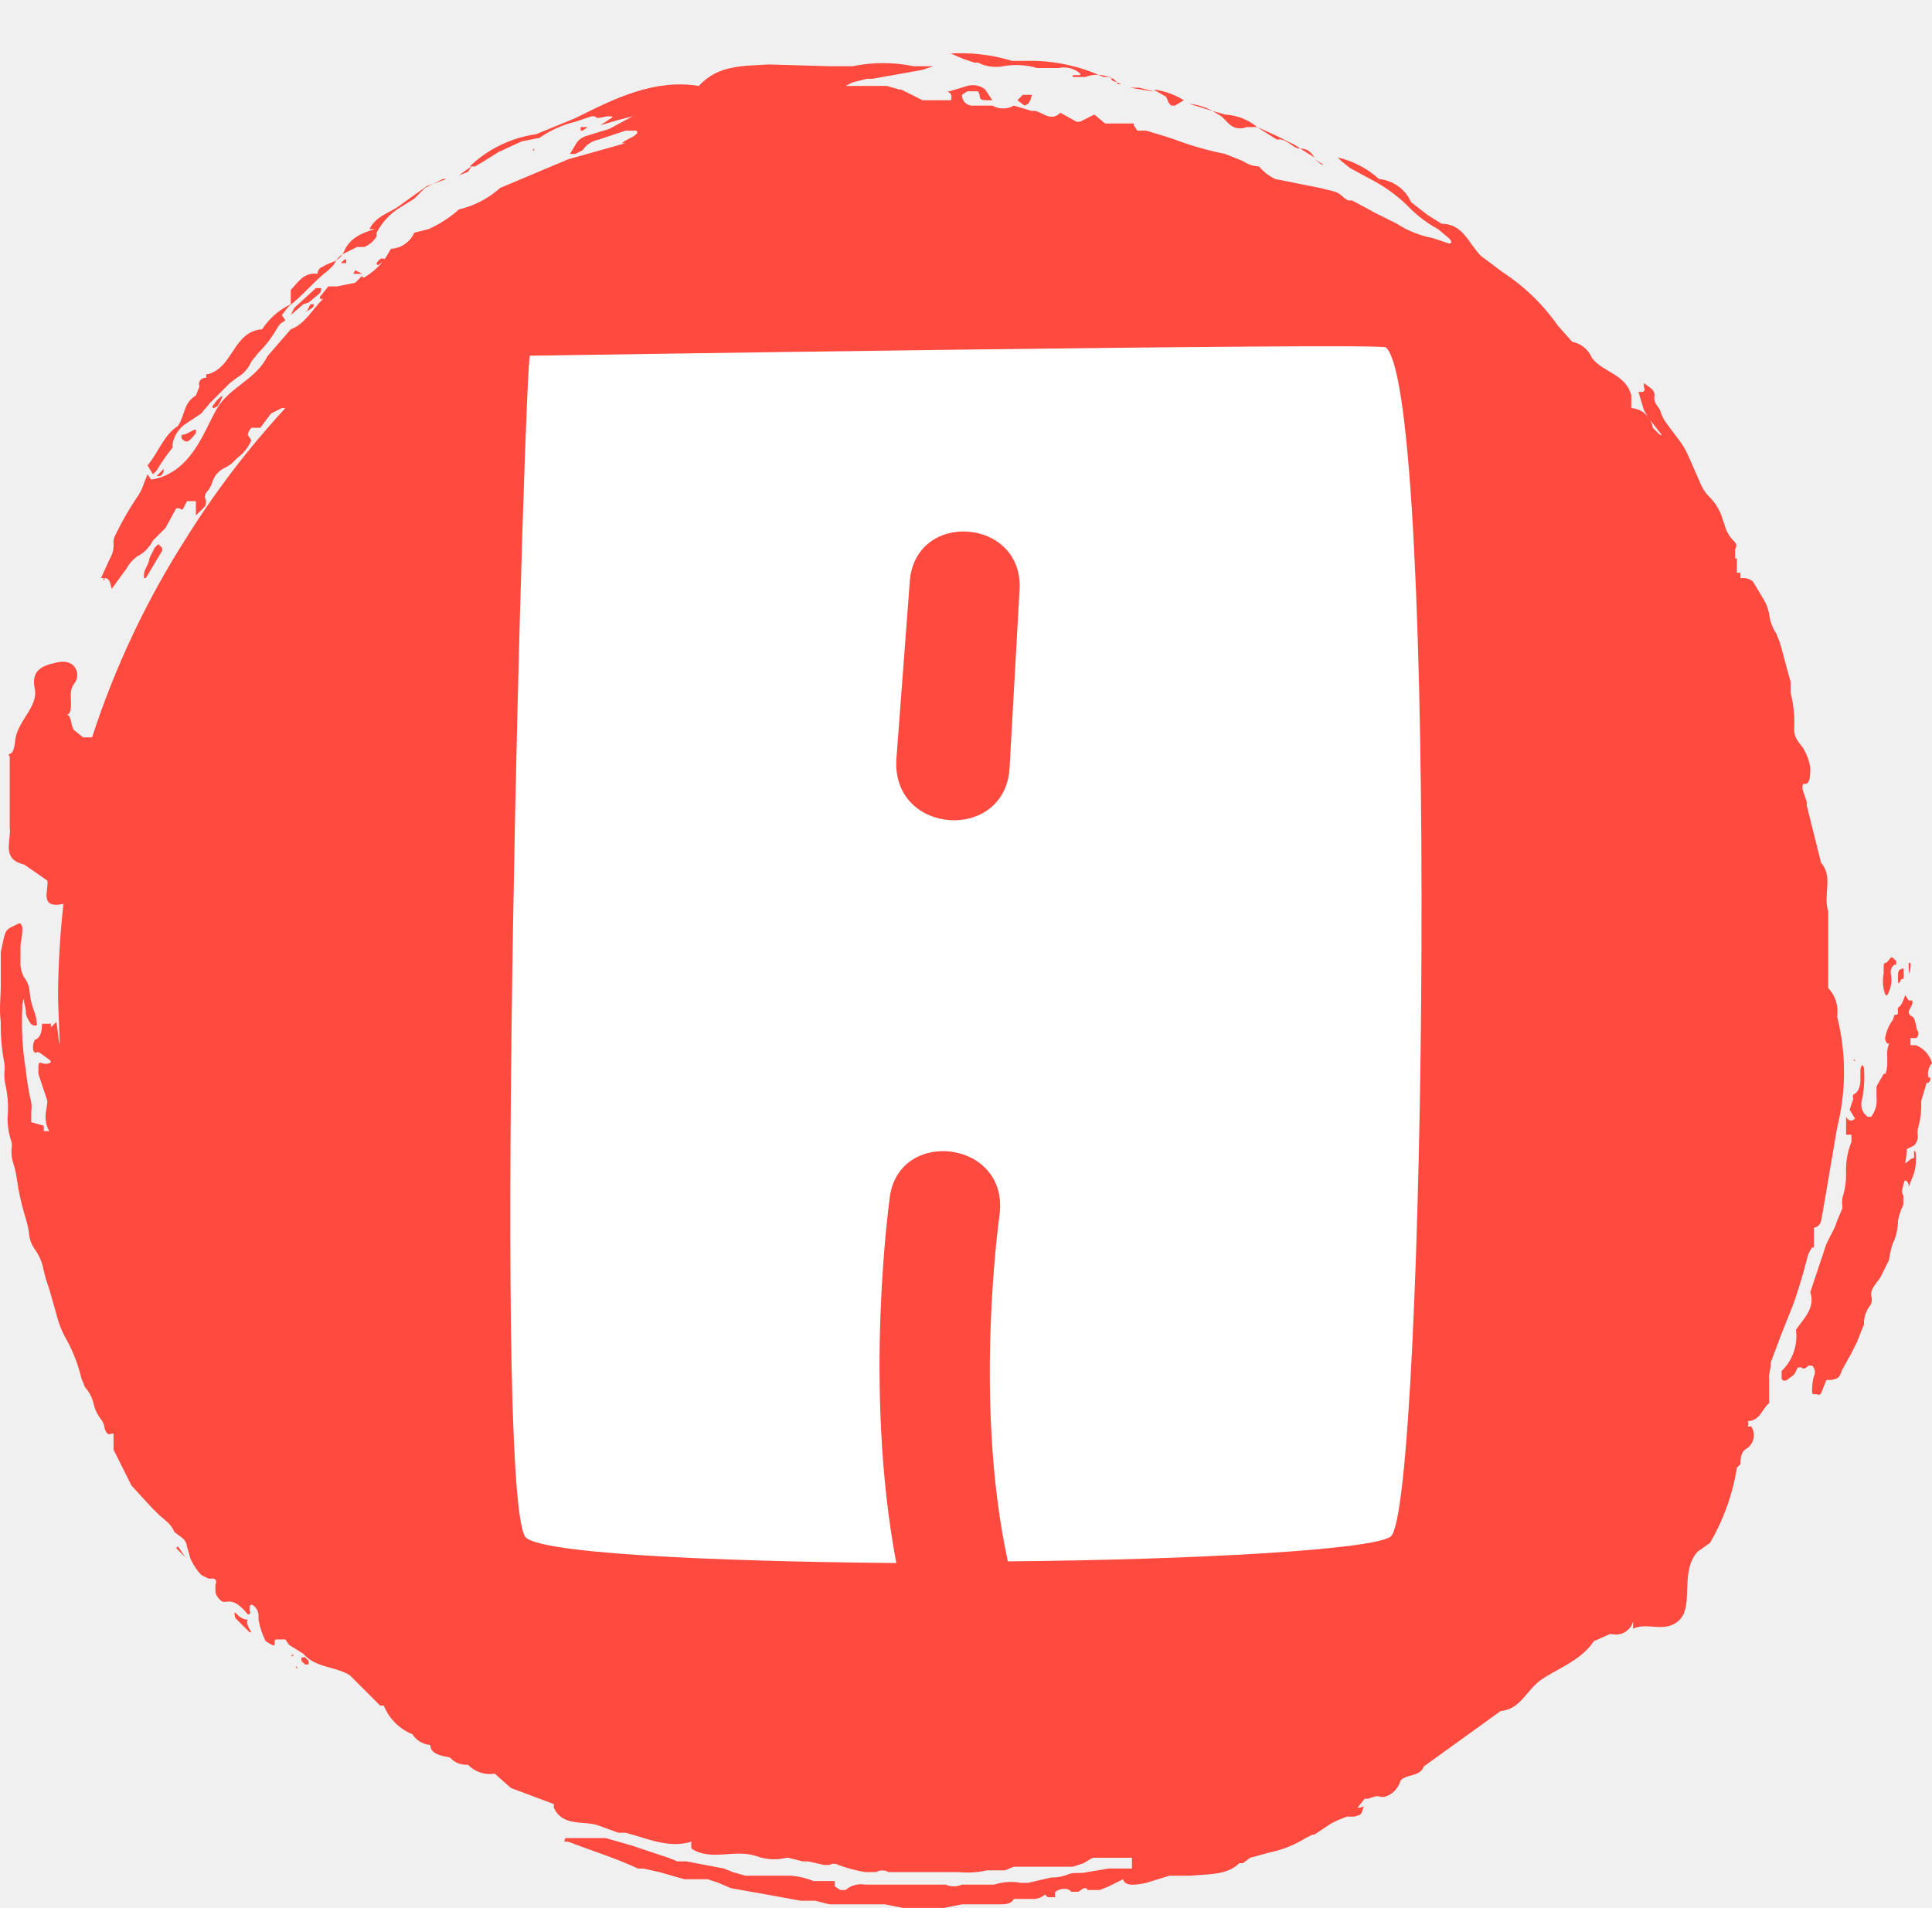
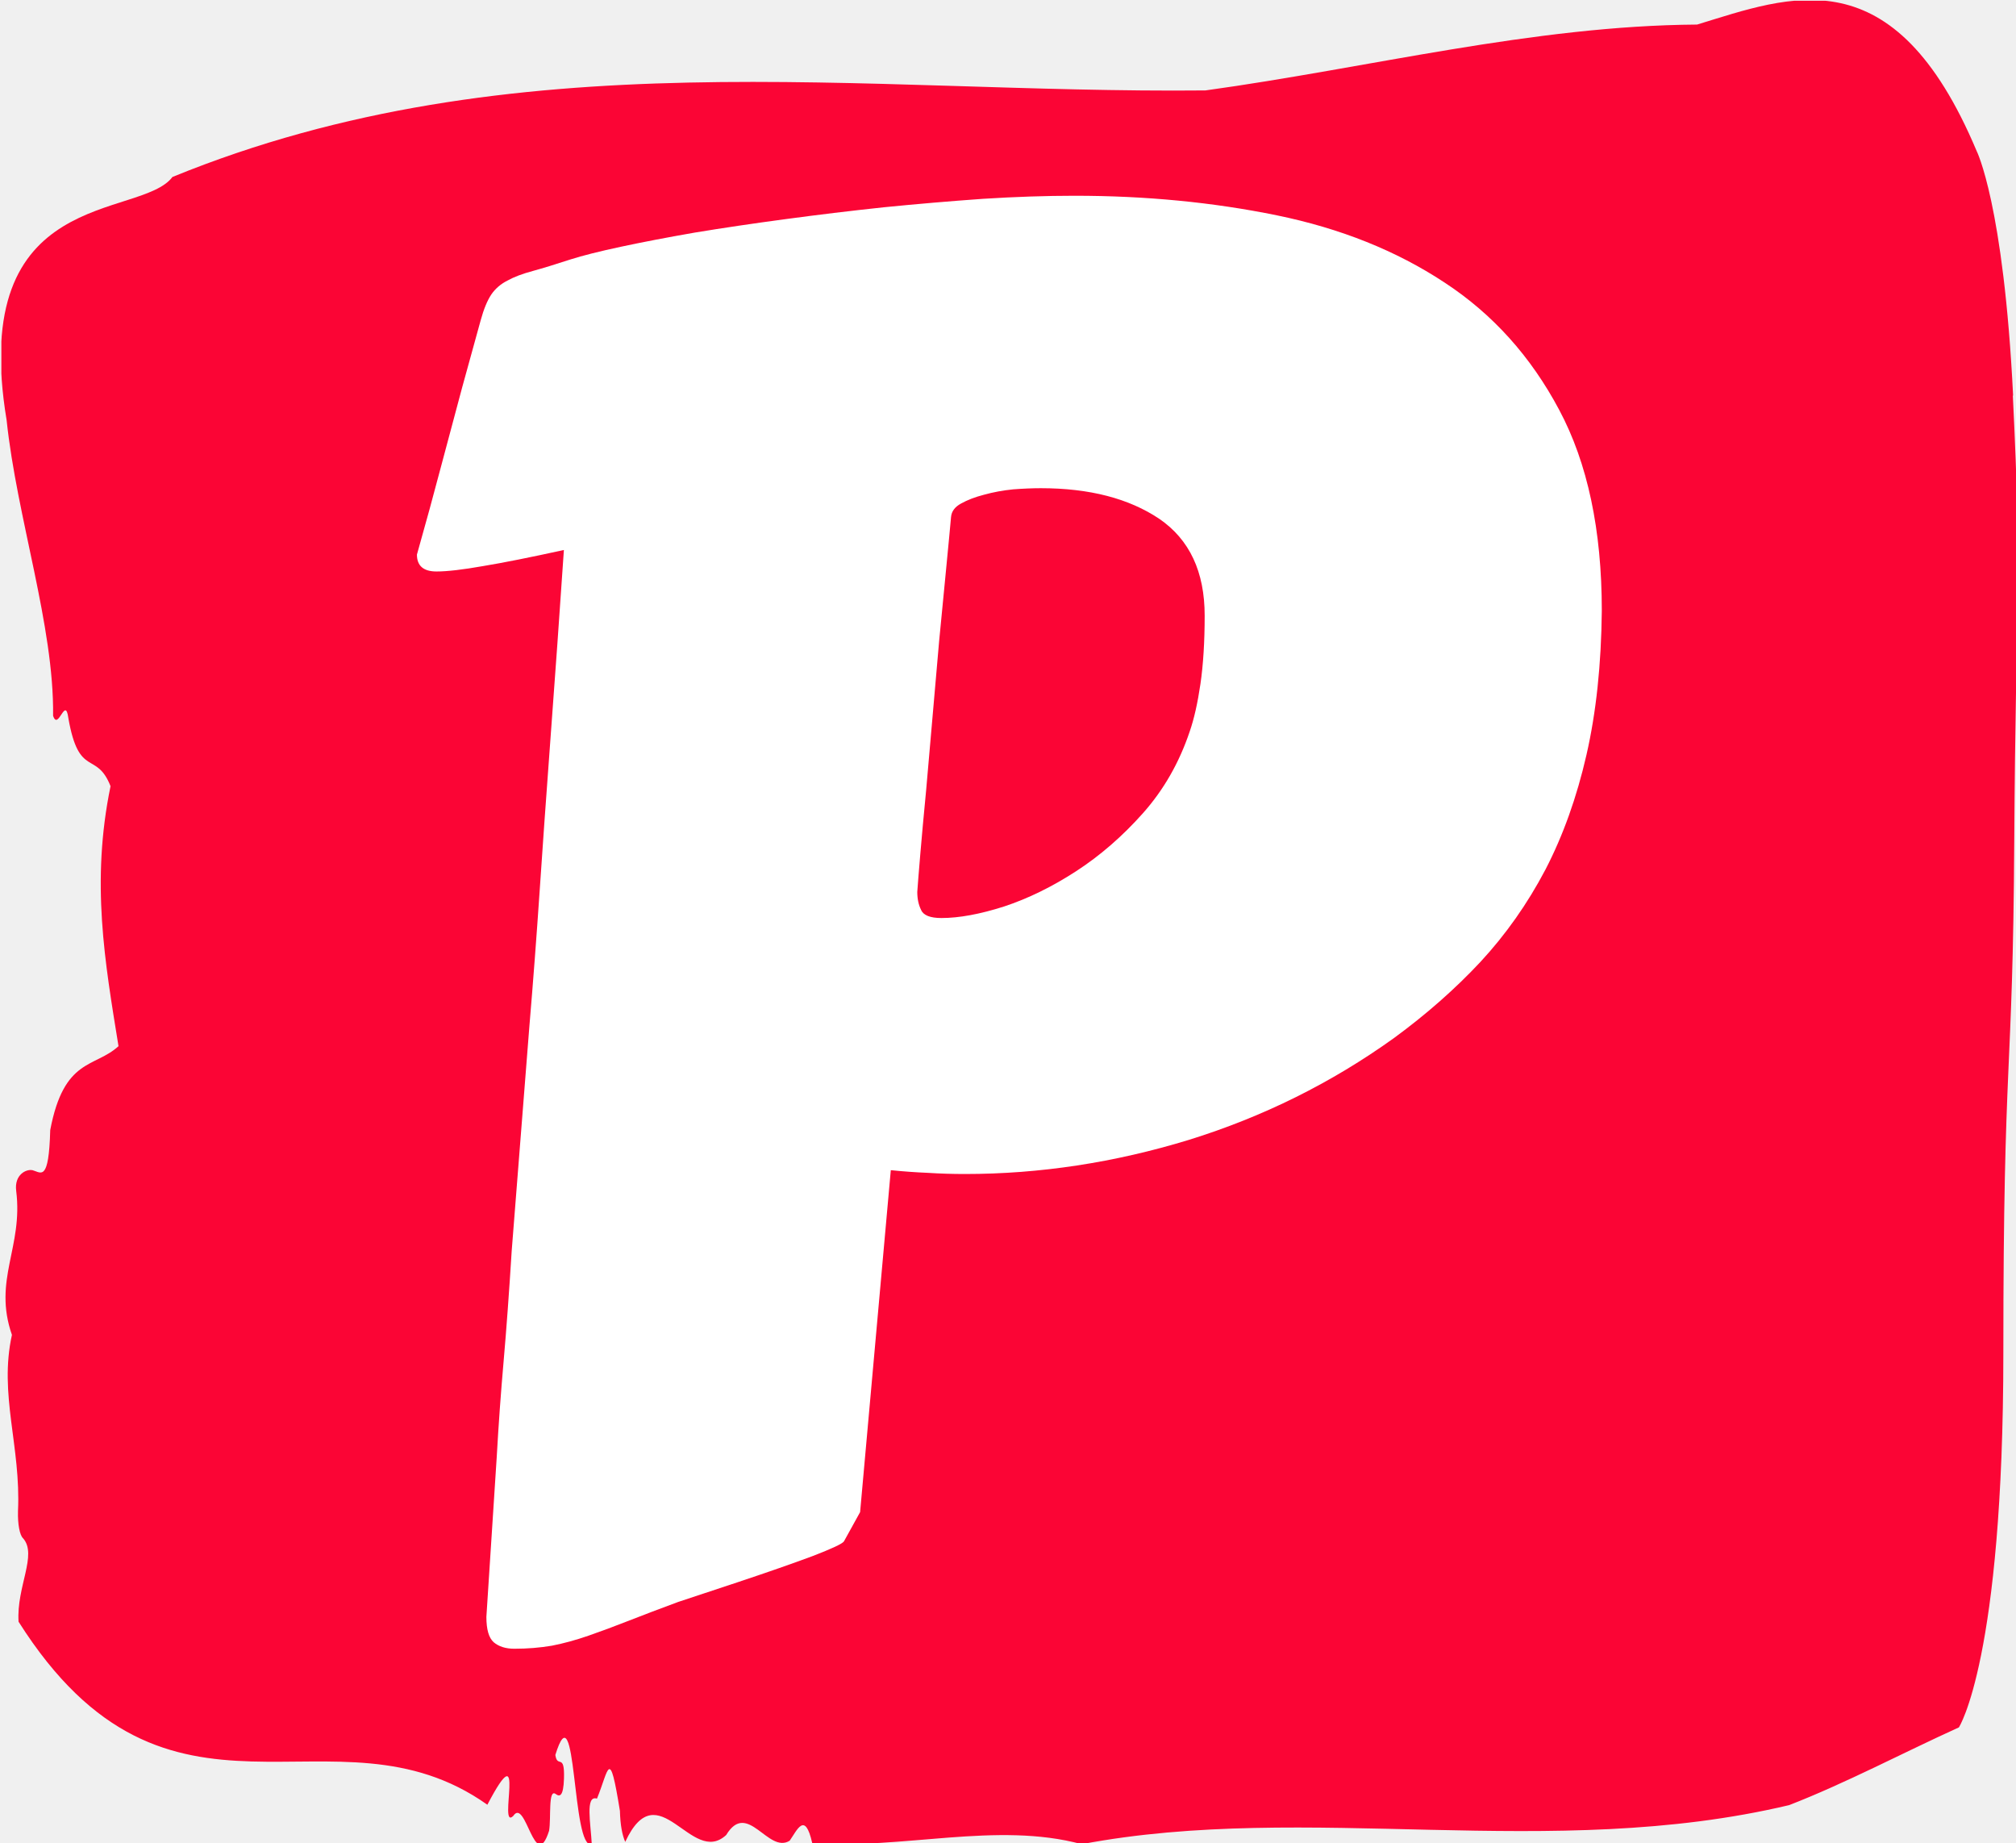
- <svg xmlns="http://www.w3.org/2000/svg" width="308.761" height="304.916" viewBox="0 0 106.008 104.687" class="css-1j8o68f" version="1.1" id="svg23">
-   <defs id="SvgjsDefs2684" />
-   <g id="SvgjsG2685" featurekey="rootContainer" transform="matrix(0.9820593,0,0,0.9820593,-0.05456052,0)" fill="#ff4a3f">
-     <g id="g17">
-       <path d="M19.8 15.3h.5l-.4-.2zm.5.1zm.8-.7c0 .1 0 .1.1.1l.4-.3c-.2-.1-.3-.1-.5.2zm.4-.2zm-4.1 2.3zm-.2.6l.3-.2c.1-.1.1-.2.1-.2h-.2l-.2.4c-.1-.1-.1 0 0 0zm2.2-2.9h-.1l-.2.2h.3zm-2.1 2.4l.6-.5c.1-.1.1-.2.1-.3h-.3l-1.2 1.1-.2.4.7-.6zm-1.1.8z" id="path3" />
-       <path d="M9.7 25v-.2a1.7 1.7 0 0 1 .7-1.1l.9-.6.5-.6.7-.7.4-.4.4-.3a1.9 1.9 0 0 0 .8-.9l.4-.5a5.9 5.9 0 0 0 1-1.3l.2-.3.3-.2-.2-.3.4-.5c.8-.6 1.4-1.4 2.2-2l.3-.3a1.4 1.4 0 0 1 .5-.6l.8-.4h.4a1.4 1.4 0 0 0 .7-.6V13a3.5 3.5 0 0 1 1.3-1.4l.8-.5.2-.2.4-.4 1-.5h.2l-1.1.4-1.4 1c-.6.5-1.4.6-1.8 1.4h.3c-.7.2-1.4.5-1.7 1.2s-.8.6-1.2.9a.4.4 0 0 0-.3.4c-.8-.1-1.1.5-1.5.9v.8a3.9 3.9 0 0 0-1.6 1.4c-1.6.1-1.6 2.1-3 2.5h-.1a.2.2 0 0 0 0 .2c-.3 0-.5.2-.4.5l-.2.5c-.7.4-.6 1.1-1 1.7-.8.5-1.1 1.5-1.7 2.2l.3.5.2-.2a11.6 11.6 0 0 1 .9-1.3zM53.9 3.3l.6.2h.2a2.2 2.2 0 0 0 1.4.2 4.1 4.1 0 0 1 1.9.1h1.2a1.4 1.4 0 0 1 1.2.3.1.1 0 0 1 0 .1H60a.1.1 0 0 0 0 .1h.7a1.8 1.8 0 0 1 1.3 0c.2 0 .1.1.2.2l.5.2h-.2c-.2-.4-.5-.4-.8-.4a9.7 9.7 0 0 0-4.3-.9h-.8A9.8 9.8 0 0 0 53 3h.2zm7.3 3.1zM50.3 4.7zm10.9 1.7h.2-.2zM19 14.7zm32.1-10zm17.6 2.2a.9.9 0 0 0 1 .2h.6a3.1 3.1 0 0 0-1.8-.7l-.7-.2.5.3zm-3.4-1.3c0 .1.1.2.2.3h.2l.5-.3a4.2 4.2 0 0 0-1.7-.6l.7.4zm7.4 2.7l.8.5c-.2-.3-.4-.5-.8-.5z" id="path5" />
-       <path d="M99 76.1l.6-1.6.6-1.5c.2-.5.6-1.8.8-2.6a1.7 1.7 0 0 1 .3-.7h.1v-1.1c.5-.1.4-.6.5-.9l.8-4.7a12.7 12.7 0 0 0 0-6.2 1.9 1.9 0 0 0-.5-1.6v-4.3c-.3-.9.3-1.9-.4-2.7L101 45a.4.4 0 0 0 0-.2l-.2-.6a.5.5 0 0 1 0-.4h.1c.3 0 .3-.5.3-.9a3 3 0 0 0-.4-1.1l-.3-.4a1.1 1.1 0 0 1-.2-.7 6.7 6.7 0 0 0-.2-2v-.6c-.2-.7-.4-1.5-.6-2.2l-.2-.5a2.5 2.5 0 0 1-.4-1.1 2.5 2.5 0 0 0-.3-.8l-.6-1a.8.8 0 0 0-.6-.2h-.1V32h-.2v-.8H97V31a.4.4 0 0 0 0-.1v-.2c.1-.2.1-.3-.1-.5a1.8 1.8 0 0 1-.4-.6l-.2-.6a2.9 2.9 0 0 0-.7-1.2 2.2 2.2 0 0 1-.5-.7l-.7-1.6a4.3 4.3 0 0 0-.6-1l-.6-.8a2.4 2.4 0 0 1-.4-.8l-.2-.3a.6.6 0 0 1-.1-.5.5.5 0 0 0-.2-.4l-.4-.3v.2c.1.2 0 .3-.1.3h-.2l.3 1 .3.5.7.9h-.1l-.2-.2-.2-.2a1.3 1.3 0 0 0-1.2-1.1v-.7c-.3-1.2-1.6-1.3-2.2-2.1a1.5 1.5 0 0 0-1.1-.9l-.8-.9a11.3 11.3 0 0 0-3.1-3l-.8-.6-.4-.3c-.7-.7-1-1.8-2.2-1.8l-.8-.5-.9-.7a2.2 2.2 0 0 0-1.8-1.3 5.1 5.1 0 0 0-2.3-1.2l.2.2.5.4 1.3.7a8.5 8.5 0 0 1 2.1 1.6 6.8 6.8 0 0 0 1.5 1.1l.6.5c.1.1.2.2.1.3H81l-.9-.3a5.6 5.6 0 0 1-2-.8l-1.2-.6-1.3-.7h-.2c-.3-.1-.4-.4-.8-.5l-.8-.2-2.5-.5a2.6 2.6 0 0 1-.9-.7 1.7 1.7 0 0 1-.9-.3l-1-.4a18.1 18.1 0 0 1-2.8-.8l-.6-.2-1-.3h-.5l-.2-.3v-.1h-1.6l-.6-.5-.4.2-.4.2h-.2l-.9-.5c-.6.6-1.1-.2-1.6-.1l-1-.3a1.2 1.2 0 0 1-1.2 0h-1.2a.6.6 0 0 1-.5-.6l.3-.2h.6a.7.7 0 0 1 .1.3c0 .2.2.2.5.2h.2l-.4-.6a1.1 1.1 0 0 0-1-.2l-1 .3H53c.3.2.2.3.2.5h-1.6l-.4-.2-.8-.4h-.1l-.7-.2h-2.3l.4-.2.8-.2h.3l1.7-.3 1.1-.2.6-.2h-1.1a8.4 8.4 0 0 0-3.4 0h-1.3L43 3.6c-1.4.1-2.8 0-3.9 1.2-2.5-.4-4.7.7-6.9 1.8l-2.2.9a6.7 6.7 0 0 0-3.7 1.8h.3l.5-.3.8-.5 1.3-.6 1-.2a6 6 0 0 1 2-.9l.9-.3h.2c.1.2.5 0 .7 0h.2c.1 0 .1.1 0 .1l-.6.4 1-.3.8-.2-1.3.7-1.3.4a1 1 0 0 0-.6.5l-.3.5h.3l.4-.2a1.4 1.4 0 0 1 .9-.6l1.5-.5h.5a.1.1 0 0 1 .1.2c-.2.2-.6.3-.8.5h.2l-3.2.9-3.8 1.6a5.2 5.2 0 0 1-2.3 1.2 6.6 6.6 0 0 1-1.7 1.1l-.8.2a1.5 1.5 0 0 1-1.3.9l-.3.5a3.7 3.7 0 0 1-1.2 1.1h-.1v-.1l-.2.2-.2.2-1 .2h-.5l-.4.5c-.1.1-.1.2 0 .2h.1c-.6.6-1 1.4-1.8 1.7L15 19.9c-.6 1.2-1.8 1.6-2.6 2.6s-1.4 3.9-3.9 4.3l-.2-.3-.2.5a2.7 2.7 0 0 1-.4.8 16.9 16.9 0 0 0-1.2 2.1.8.8 0 0 0-.1.5 1.4 1.4 0 0 1-.2.8l-.5 1.1h.2c.3 0 .3.3.4.6l.8-1.1a2.2 2.2 0 0 1 .6-.7 2 2 0 0 0 .9-.9l.3-.3.4-.4.6-1.1h.2c.1.1.1.1.2 0l.2-.4h.5v.8l.5-.5a.5.5 0 0 0 0-.5.4.4 0 0 1 .1-.3 1.5 1.5 0 0 0 .3-.5 1.3 1.3 0 0 1 .8-.9l.3-.2.3-.3a2.4 2.4 0 0 0 .8-1l-.2-.3c0-.1.1-.3.2-.4h.5l.6-.8.6-.3h.2a48.8 48.8 0 0 0-5.5 7.2h-.1.1a48.4 48.4 0 0 0-5.3 11.2h-.5l-.5-.4c-.2-.2-.1-.7-.4-.9h.1c.3-.5-.1-1.2.3-1.7s.1-1.4-.9-1.2-1.5.5-1.3 1.5-1 1.8-1.1 2.9-.5.5-.3.9v3.9c.1.8-.5 1.8.8 2.1l1.3.9c.1.5-.5 1.6.9 1.3a49.2 49.2 0 0 0-.3 5c0 1.1.1 2.2.1 3.3v-.4c-.1-.4-.1-.8-.2-1.3l-.3.3v-.2h-.5c0 .5-.1.8-.4.9a.9.9 0 0 0-.1.5c0 .1.1.3.2.2s.4.2.7.4-.2.3-.4.2-.2.1-.2.3v.3l.5 1.5c0 .3-.1.6-.1.9a1.7 1.7 0 0 0 .2.8h-.3v-.3l-.7-.2v-.6a1.5 1.5 0 0 0 0-.5 14.6 14.6 0 0 1-.3-1.8 16.6 16.6 0 0 1-.2-3.5.9.9 0 0 1 .1-.5v.2a2.9 2.9 0 0 1 .1.5.8.8 0 0 0 .1.4c.1.2.2.4.4.4s.1-.1.1-.2a2.1 2.1 0 0 0-.1-.5 4.2 4.2 0 0 1-.3-1.3 1.5 1.5 0 0 0-.3-.7 1.6 1.6 0 0 1-.2-.9v-.8c0-.3.1-.6.1-.9a.5.5 0 0 0-.1-.4h-.1c-.8.4-.7.2-1 1.6V55c0 .7-.1 1.4 0 2.1a10.8 10.8 0 0 0 .2 2.3 1.8 1.8 0 0 1 0 .5 3.1 3.1 0 0 0 .1.9 5.9 5.9 0 0 1 .1 1.3 3.9 3.9 0 0 0 .2 1.7 1.2 1.2 0 0 1 0 .4 2.1 2.1 0 0 0 .1.8 4.9 4.9 0 0 1 .2.9 14 14 0 0 0 .5 2.2 5 5 0 0 1 .2 1 1.7 1.7 0 0 0 .3.7 2.9 2.9 0 0 1 .5 1.2 8.5 8.5 0 0 0 .3 1l.4 1.4a5.4 5.4 0 0 0 .6 1.5 8.5 8.5 0 0 1 .8 2.1l.2.5a2.1 2.1 0 0 1 .5 1 2.1 2.1 0 0 0 .4.8 1 1 0 0 1 .2.5c.1.3.2.4.4.3h.1v.9l.5 1 .5 1 1.1 1.2.4.4c.3.3.7.5.9 1l.4.3a.7.7 0 0 1 .3.5l.2.7a3.3 3.3 0 0 0 .6.9l.4.2h.3a.2.2 0 0 1 .1.3 2.5 2.5 0 0 0 0 .5.9.9 0 0 0 .4.5h.2c.4-.1.8.2 1.2.7h.1c0-.1.1-.1 0-.2v-.2c0-.1.1-.2.2-.1a.7.7 0 0 1 .3.6v.2a4.3 4.3 0 0 0 .4 1.2c.5.3.5.3.5.1s0-.2.2-.2h.4l.2.3.8.5c.7.8 1.8.7 2.6 1.2l1.7 1.7h.2a2.9 2.9 0 0 0 1.6 1.6 1.3 1.3 0 0 0 1 .6c0 .5.6.6 1.1.7a1.2 1.2 0 0 0 .8.4h.2a1.7 1.7 0 0 0 1.5.5l.9.8 2.4.9v.2c.5 1.1 1.7.7 2.5 1l1.1.4h.4c1.2.3 2.4.9 3.7.5a.7.7 0 0 0 0 .4c1.1.7 2.4 0 3.6.4a2.9 2.9 0 0 0 1.7.1h.1l.8.2h.3l.9.2h.3a.5.5 0 0 1 .5 0 7.9 7.9 0 0 0 1.5.4h.6a.7.7 0 0 1 .7 0h3.9a5 5 0 0 0 1.6-.1h1l.5-.2H60l.6-.2.5-.3h2.2v.6H62l-1.2.2c-.4.1-.7 0-1 .1a2.4 2.4 0 0 1-1 .2l-1.3.3h-.4a3.1 3.1 0 0 0-1.5.1h-1.8a1.1 1.1 0 0 1-.9 0h-4.5a1.3 1.3 0 0 0-1.1.3H47l-.3-.2v-.3h-1.2a4.1 4.1 0 0 0-1.3-.3h-2.5l-.7-.2-.5-.2-2.1-.4h-.5l-.5-.2-2.1-.7-1.4-.4h-2.2c-.1 0-.1.1-.1.2h.2c1.3.5 2.6.9 3.9 1.5h.3l.9.2 1.4.4h1.3l.6.2.7.3 1.7.3 1.1.2 1.1.2h.8l.8.2h3.1l1 .2h2.3l1-.2H56c.4 0 .6-.1.7-.3h1a1 1 0 0 0 .8-.3c-.1.1 0 .1.1.2h.4v-.2c0-.1 0-.1.2-.2s.6-.1.7.1h.4l.3-.2c.2 0 .2 0 .2.1h.7l.5-.2.8-.4c.1.3.4.4 1.3.2l1.3-.4h1.2c.9-.1 2 0 2.7-.7h.2l.4-.3 1.1-.3a6.1 6.1 0 0 0 2-.8l.4-.2h.1l.9-.6.4-.2.5-.2h.4c.4-.1.4-.1.5-.4s0-.1-.2-.1h-.1l.4-.5h.2c.3-.1.5-.2.7-.1h.2a1.3 1.3 0 0 0 .9-.9c.3-.4 1.1-.2 1.3-.8l4.3-3.1c1.1-.1 1.4-1.1 2.2-1.7s2.3-1.1 3-2.2l.9-.4h.1a1 1 0 0 0 1.2-.7v.4c.8-.4 1.8.3 2.6-.5s0-2.7 1-3.8l.7-.5a12.1 12.1 0 0 0 1.5-4.2l.2-.2c0-.3 0-.7.4-.9a.9.9 0 0 0 .2-1.2h-.2a.3.3 0 0 0 0-.3c.7 0 .8-.7 1.2-1V77a.5.5 0 0 1 0-.2 3.8 3.8 0 0 0 .1-.7zM5.9 32.2z" id="path7" />
-       <path d="M26.4 9.3l-.3.2-.4.3.5-.2zm6.1-2h.1l.3-.2h-.4zm-2.6 1l-.1.1h.1v-.1zm-1.5 1.4zm1.3-.2zm-6.3 3.1zM9.2 26.2l-.4.4H9a.4.4 0 0 0 .2-.4zm3-3.5a2.1 2.1 0 0 0 .3-.6 1.5 1.5 0 0 0-.5.5c-.1.1-.1.2 0 .2zM11 24.2V24c-.2 0-.5.3-.8.3v.2c.3.3.4.2.8-.3zm3 66.2zM73.9 9.2h.1l-.5-.3zm-2.5-1.4c.5-.1.8.4 1.2.5h.1l-.3-.2-1-.5-1.1-.5.3.2zM52.8 3.1zm11.7 2h-.1l-1.2-.2h.5zm2 .7l1.3.4a3.3 3.3 0 0 0-1.3-.4zm-9 0a1 1 0 0 0 .2-.5h-.5l-.3.3.4.3zm9 1.6zM49.9 4.2zm2.9.7zM48.5 4zm13.8 2.1a.5.5 0 0 0 0 .1zm44.8 52.3h-.3V58h.3c.1 0 .2-.3.1-.4s-.1-.7-.3-.8a.3.3 0 0 1-.2-.3l.2-.4a.4.4 0 0 0 0-.2h-.2l-.2-.3c-.1.3-.2.6-.4.7a.5.5 0 0 0 0 .2c0 .1 0 .2-.1.2h-.1a1.1 1.1 0 0 1-.1.3 2.3 2.3 0 0 0-.4.9.4.4 0 0 0 .1.4h.1a1.7 1.7 0 0 0-.1.8v.4a1.8 1.8 0 0 1-.1.5h-.1l-.4.7v.6a1.5 1.5 0 0 1-.3 1.1h-.2l-.2-.2a.9.9 0 0 1-.1-.8 6.5 6.5 0 0 0 .1-1.7c0-.1-.1-.2-.1-.2a.5.5 0 0 0-.1.3v.6c0 .2-.1.6-.3.7s-.1.2-.1.3l-.2.6.3.5c-.2.2-.4.1-.5-.1v1h.3v.4a4.2 4.2 0 0 0-.3 1.4 3.3 3.3 0 0 0 0 .4 4 4 0 0 1-.2 1.3 2 2 0 0 0 0 .6l-.3.7a3.2 3.2 0 0 1-.3.7l-.3.6-.9 2.7c.3.9-.4 1.5-.8 2.1a2.7 2.7 0 0 1-.8 2.3v.4c0 .1.1.2.3.1l.4-.3.2-.4h.2c.1.1.2.1.4-.1h.2a.5.5 0 0 1 .1.6 2.9 2.9 0 0 0-.1.8c0 .1 0 .2.1.2h.2c.1.1.2 0 .3-.3l.2-.5h.3c.4-.1.4-.1.6-.6l.5-.9.3-.6.4-1a1.6 1.6 0 0 1 .3-1 .6.6 0 0 0 .1-.6c0-.2 0-.3.2-.6l.3-.4.5-1a4.7 4.7 0 0 1 .2-.9 3 3 0 0 0 .3-1.3 3.8 3.8 0 0 1 .3-.9v-.5c-.1-.2-.1-.2 0-.6s.1-.2.2-.2a.4.4 0 0 1 .1.3l.2-.5a2.3 2.3 0 0 0 .2-.9v-.3c0-.1 0-.3-.1-.3v.4c-.2 0-.3.2-.5.3a6.4 6.4 0 0 0 .1-.8l.4-.2a.7.7 0 0 0 .2-.6 1.4 1.4 0 0 1 0-.3 4.8 4.8 0 0 0 .2-1.4v-.2l.3-1h.1a.3.3 0 0 0 .1-.3h-.1a.9.9 0 0 1 .2-.8 1.5 1.5 0 0 0-.9-1zm-1.2 7.8zm-.2-9.9zm0 0zM9.1 30.8a.3.3 0 0 0 0-.2l-.2-.2-.2.2-.3.6c0 .3-.3.6-.3.9v.2h.1zm96.3 24.8h.1a1.7 1.7 0 0 0 .2-1.2.5.5 0 0 1 .2-.5h.1v-.2l-.2-.2h-.1c-.1.1-.2.3-.3.3s-.1.1-.1.3v.3a2.2 2.2 0 0 0 .1 1.2zM13.2 90.1c-.1 0 0 .2 0 .3l.8.8h.1c-.2-.3-.3-.6-.2-.7a.9.9 0 0 1-.5-.2zm.8.3zm92.3-35.7h.1a2 2 0 0 0 0-.6c-.3.1-.3.1-.3.6s.1.1.2 0z" id="path9" />
-       <path d="M106.7 62a.6.6 0 0 0 .1-.5c0-.1-.1-.2-.1-.1h-.2v.2c0 .4.1.5.2.4zm.1-8.2h-.1v.6a1 1 0 0 0 .1-.6zM17.1 92.6h-.2v.2l.2.2h.2v-.2zm86.6-33.3c0-.1 0-.1-.1-.1zM9.9 86.5l.5.5-.4-.6z" id="path11" />
-       <circle cx="10.5" cy="87.1" transform="rotate(-24.8 10.4 87.159)" id="circle13" />
-       <path d="M9.7 30.1h-.1v.2-.2h.1zm83.2-6.6l-.2-.3h-.1zm-14.7 77.1zM5.9 32.2zm-.1.2a.3.3 0 0 0 .1-.2v.2zm1.9-4.9zM61.5 2.4zm42.8 58.2v.1-.1zM16.4 92.5h-.1c.1.1.2 0 .1-.1zm.2.7h.1l-.1-.1v.1zm73.9-71.3zm15.2 34.4zM14.6 91.7zm92.1-37zm-.8 11.4zM34.6 0z" id="path15" />
-     </g>
-   </g>
-   <g id="SvgjsG2686" featurekey="nameFeature-0" transform="matrix(2.284354,0,0,2.284354,27.98006,-5.60952)" fill="#ffffff">
-     <path d="M9.6 16.48 l-0.32 4.24 c-0.08 1.8 2.6 1.96 2.72 0.2 l0.24 -4.28 c0.12 -1.76 -2.56 -1.96 -2.64 -0.16 z M0.48 11 l0 0 c0.04 0 20.48 -0.32 20.56 -0.2 c1.28 1.12 0.96 27.8 0.12 28.56 c-0.4 0.32 -4.64 0.56 -9.2 0.6 c-0.84 -3.84 -0.2 -8.32 -0.2 -8.32 c0.24 -1.8 -2.44 -2.12 -2.64 -0.4 c0 0.04 -0.64 4.52 0.16 8.76 c-4.56 -0.04 -8.68 -0.24 -8.92 -0.64 c-0.8 -1.44 0 -28.28 0.12 -28.36 z" id="path20" />
+ <svg xmlns="http://www.w3.org/2000/svg" version="1.1" width="1000" height="914" viewBox="0 0 1000 914">
+   <g transform="matrix(1,0,0,1,0.678333,0.3707238)">
+     <svg viewBox="0 0 270 247" data-background-color="#ffffff" preserveAspectRatio="xMidYMid meet" height="914" width="1000">
+       <g id="tight-bounds" transform="matrix(1,0,0,1,-0.1828991,-0.09997366)">
+         <svg viewBox="0 0 270.366 247.2" height="247.2" width="270.366">
+           <g>
+             <svg viewBox="0 0 270.366 247.2" height="247.2" width="270.366">
+               <g>
+                 <svg viewBox="0 0 270.366 247.2" height="247.2" width="270.366">
+                   <g>
+                     <svg viewBox="0 0 270.366 247.2" height="247.2" width="270.366">
+                       <g>
+                         <svg viewBox="0 0 270.366 247.2" height="247.2" width="270.366">
+                           <path d="M269.733 53.02C268.462 27.36 264.84 20.227 264.84 20.227 253.718-6.202 239.838-0.506 227.369 3.292 205.354 3.446 183.429 9.091 161.465 12.119 115.364 12.581 68.869 4.986 22.997 23.717 18.688 29.464-4.47 24.846 0.766 56.304 2.139 69.39 7.147 83.913 6.995 95.922 7.681 98.026 8.634 93.202 9.041 96.23 10.465 104.39 12.791 100.541 14.697 105.365 12.041 118.246 13.947 128.971 15.765 140.21 12.562 143.135 8.456 141.749 6.613 151.449 6.423 158.479 5.393 157.145 4.262 156.837 3.436 156.632 1.771 157.402 2.05 159.608 3.003 167.152-1.089 171.514 1.478 178.904-0.289 186.91 2.698 193.838 2.292 202.511 2.241 204.255 2.52 205.744 2.965 206.154 4.935 208.361 2.063 212.672 2.368 217.342 22.578 249.262 44.503 227.195 65.209 241.872 70.585 231.608 66.543 245.516 68.691 243.36 70.369 240.846 71.589 251.263 73.483 245.362 73.775 243.668 73.331 239.665 74.373 240.435 74.919 240.846 75.402 240.743 75.479 238.382 75.593 234.841 74.589 237.048 74.322 235.201 77.207 225.861 76.496 248.081 79.203 247.158 79.076 244.438 78.288 240.538 79.902 241.051 81.503 237.151 81.554 233.918 82.978 242.693 83.029 244.592 83.283 245.926 83.69 246.85 88.138 237.305 92.562 250.237 97.226 245.926 100.086 241.205 102.832 248.492 105.73 246.696 106.746 245.259 107.776 242.693 108.755 247.004 120.741 247.928 133.515 244.079 144.878 247.158 175.243 241.41 207.693 249.518 239.711 241.923 247.261 238.998 255.103 234.841 262.463 231.506 262.463 231.506 268.424 222.371 268.424 181.316S269.695 145.393 269.886 112.703C270.076 80.013 270.966 78.679 269.695 53.02Z" opacity="1" fill="#fb0535" data-fill-palette-color="tertiary" />
+                           <g transform="matrix(1,0,0,1,55.76832,26.23067)">
+                             <svg width="158.829" viewBox="3.32 -36.18 30.88 37.86" height="194.739" data-palette-color="#ffffff">
+                               <path d="M34.2-25.37L34.2-25.37Q34.18-23.27 33.8-21.61 33.42-19.95 32.73-18.62 32.03-17.29 31.04-16.22 30.05-15.16 28.78-14.23L28.78-14.23Q26.34-12.48 23.44-11.58 20.53-10.69 17.6-10.69L17.6-10.69Q17.11-10.69 16.64-10.72 16.16-10.74 15.67-10.79L15.67-10.79 14.87-1.88 14.45-1.12Q14.4-1.03 13.62-0.73 12.84-0.44 11.67-0.05L11.67-0.05 10.13 0.46Q9.4 0.73 8.84 0.95 8.28 1.17 7.79 1.34 7.3 1.51 6.84 1.6 6.37 1.68 5.86 1.68L5.86 1.68Q5.52 1.68 5.32 1.51 5.13 1.34 5.13 0.85L5.13 0.85 5.4-3.32Q5.47-4.57 5.58-5.82 5.69-7.08 5.79-8.69L5.79-8.69 6.25-14.53Q6.4-16.31 6.52-18.09 6.64-19.87 6.76-21.48 6.88-23.1 6.98-24.5 7.08-25.9 7.15-26.95L7.15-26.95Q5.83-26.66 5.04-26.53 4.25-26.39 3.83-26.39L3.83-26.39Q3.32-26.39 3.32-26.83L3.32-26.83Q3.66-28.03 3.96-29.17L3.96-29.17Q4.22-30.15 4.5-31.19 4.79-32.23 4.98-32.93L4.98-32.93Q5.1-33.37 5.26-33.61 5.42-33.84 5.68-33.97 5.93-34.11 6.34-34.22 6.74-34.33 7.32-34.52L7.32-34.52Q7.79-34.67 8.63-34.85 9.47-35.03 10.56-35.22 11.65-35.4 12.92-35.57 14.18-35.74 15.49-35.88 16.8-36.01 18.07-36.1 19.34-36.18 20.46-36.18L20.46-36.18Q23.24-36.18 25.73-35.67 28.22-35.16 30.1-33.92 31.98-32.69 33.09-30.6 34.2-28.52 34.2-25.37ZM16.36-18.04L16.36-18.04Q16.36-17.77 16.46-17.57 16.55-17.36 16.99-17.36L16.99-17.36Q17.68-17.36 18.62-17.66 19.56-17.97 20.5-18.58 21.44-19.19 22.24-20.09 23.05-21 23.46-22.22L23.46-22.22Q23.63-22.71 23.74-23.46 23.85-24.22 23.85-25.24L23.85-25.24Q23.85-26.95 22.67-27.76 21.48-28.56 19.58-28.56L19.58-28.56Q19.26-28.56 18.86-28.53 18.46-28.49 18.1-28.39 17.75-28.3 17.5-28.16 17.26-28.03 17.24-27.81L17.24-27.81 17.19-27.27Q17.16-26.95 17.09-26.23 17.02-25.51 16.93-24.58 16.85-23.66 16.76-22.63 16.67-21.61 16.59-20.68 16.5-19.75 16.44-19.04 16.38-18.33 16.36-18.04Z" opacity="1" transform="matrix(1,0,0,1,0,0)" fill="#ffffff" class="undefined-text-0" data-fill-palette-color="quaternary" id="text-0" />
+                             </svg>
+                           </g>
+                         </svg>
+                       </g>
+                     </svg>
+                   </g>
+                 </svg>
+               </g>
+               <g />
+             </svg>
+           </g>
+           <defs />
+         </svg>
+         <rect width="270.366" height="247.2" fill="none" stroke="none" visibility="hidden" />
+       </g>
+     </svg>
  </g>
</svg>
